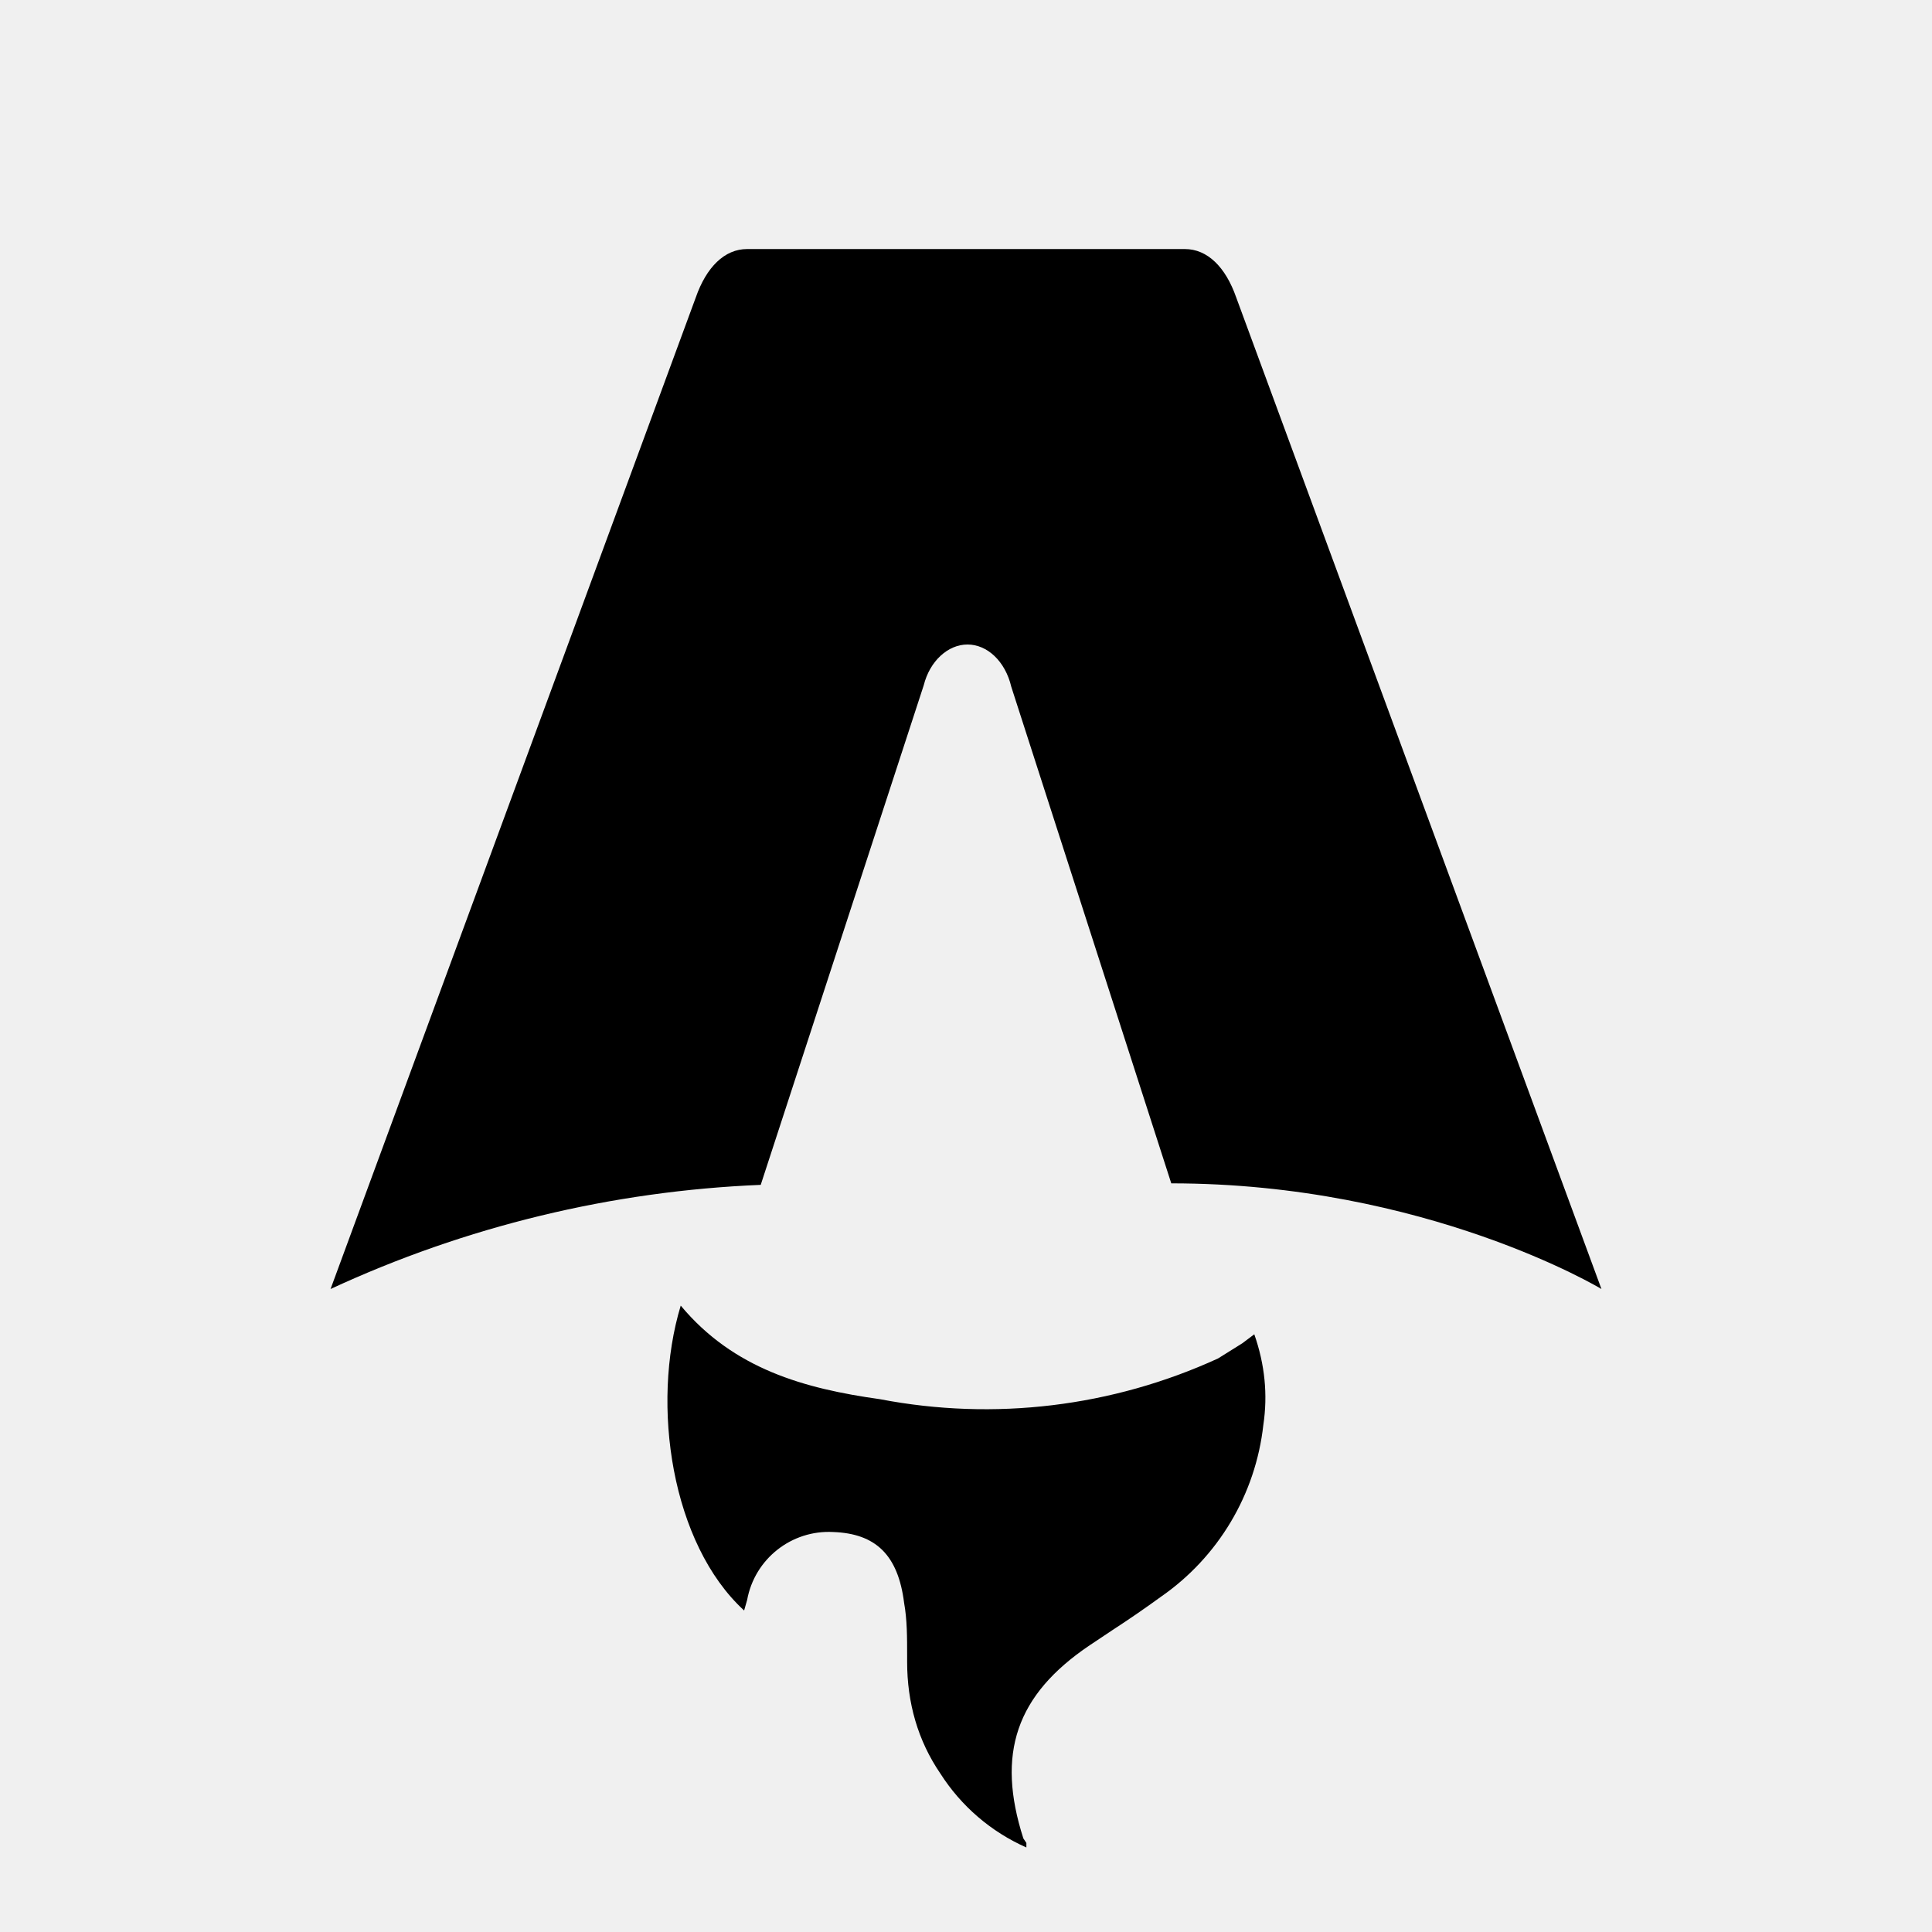
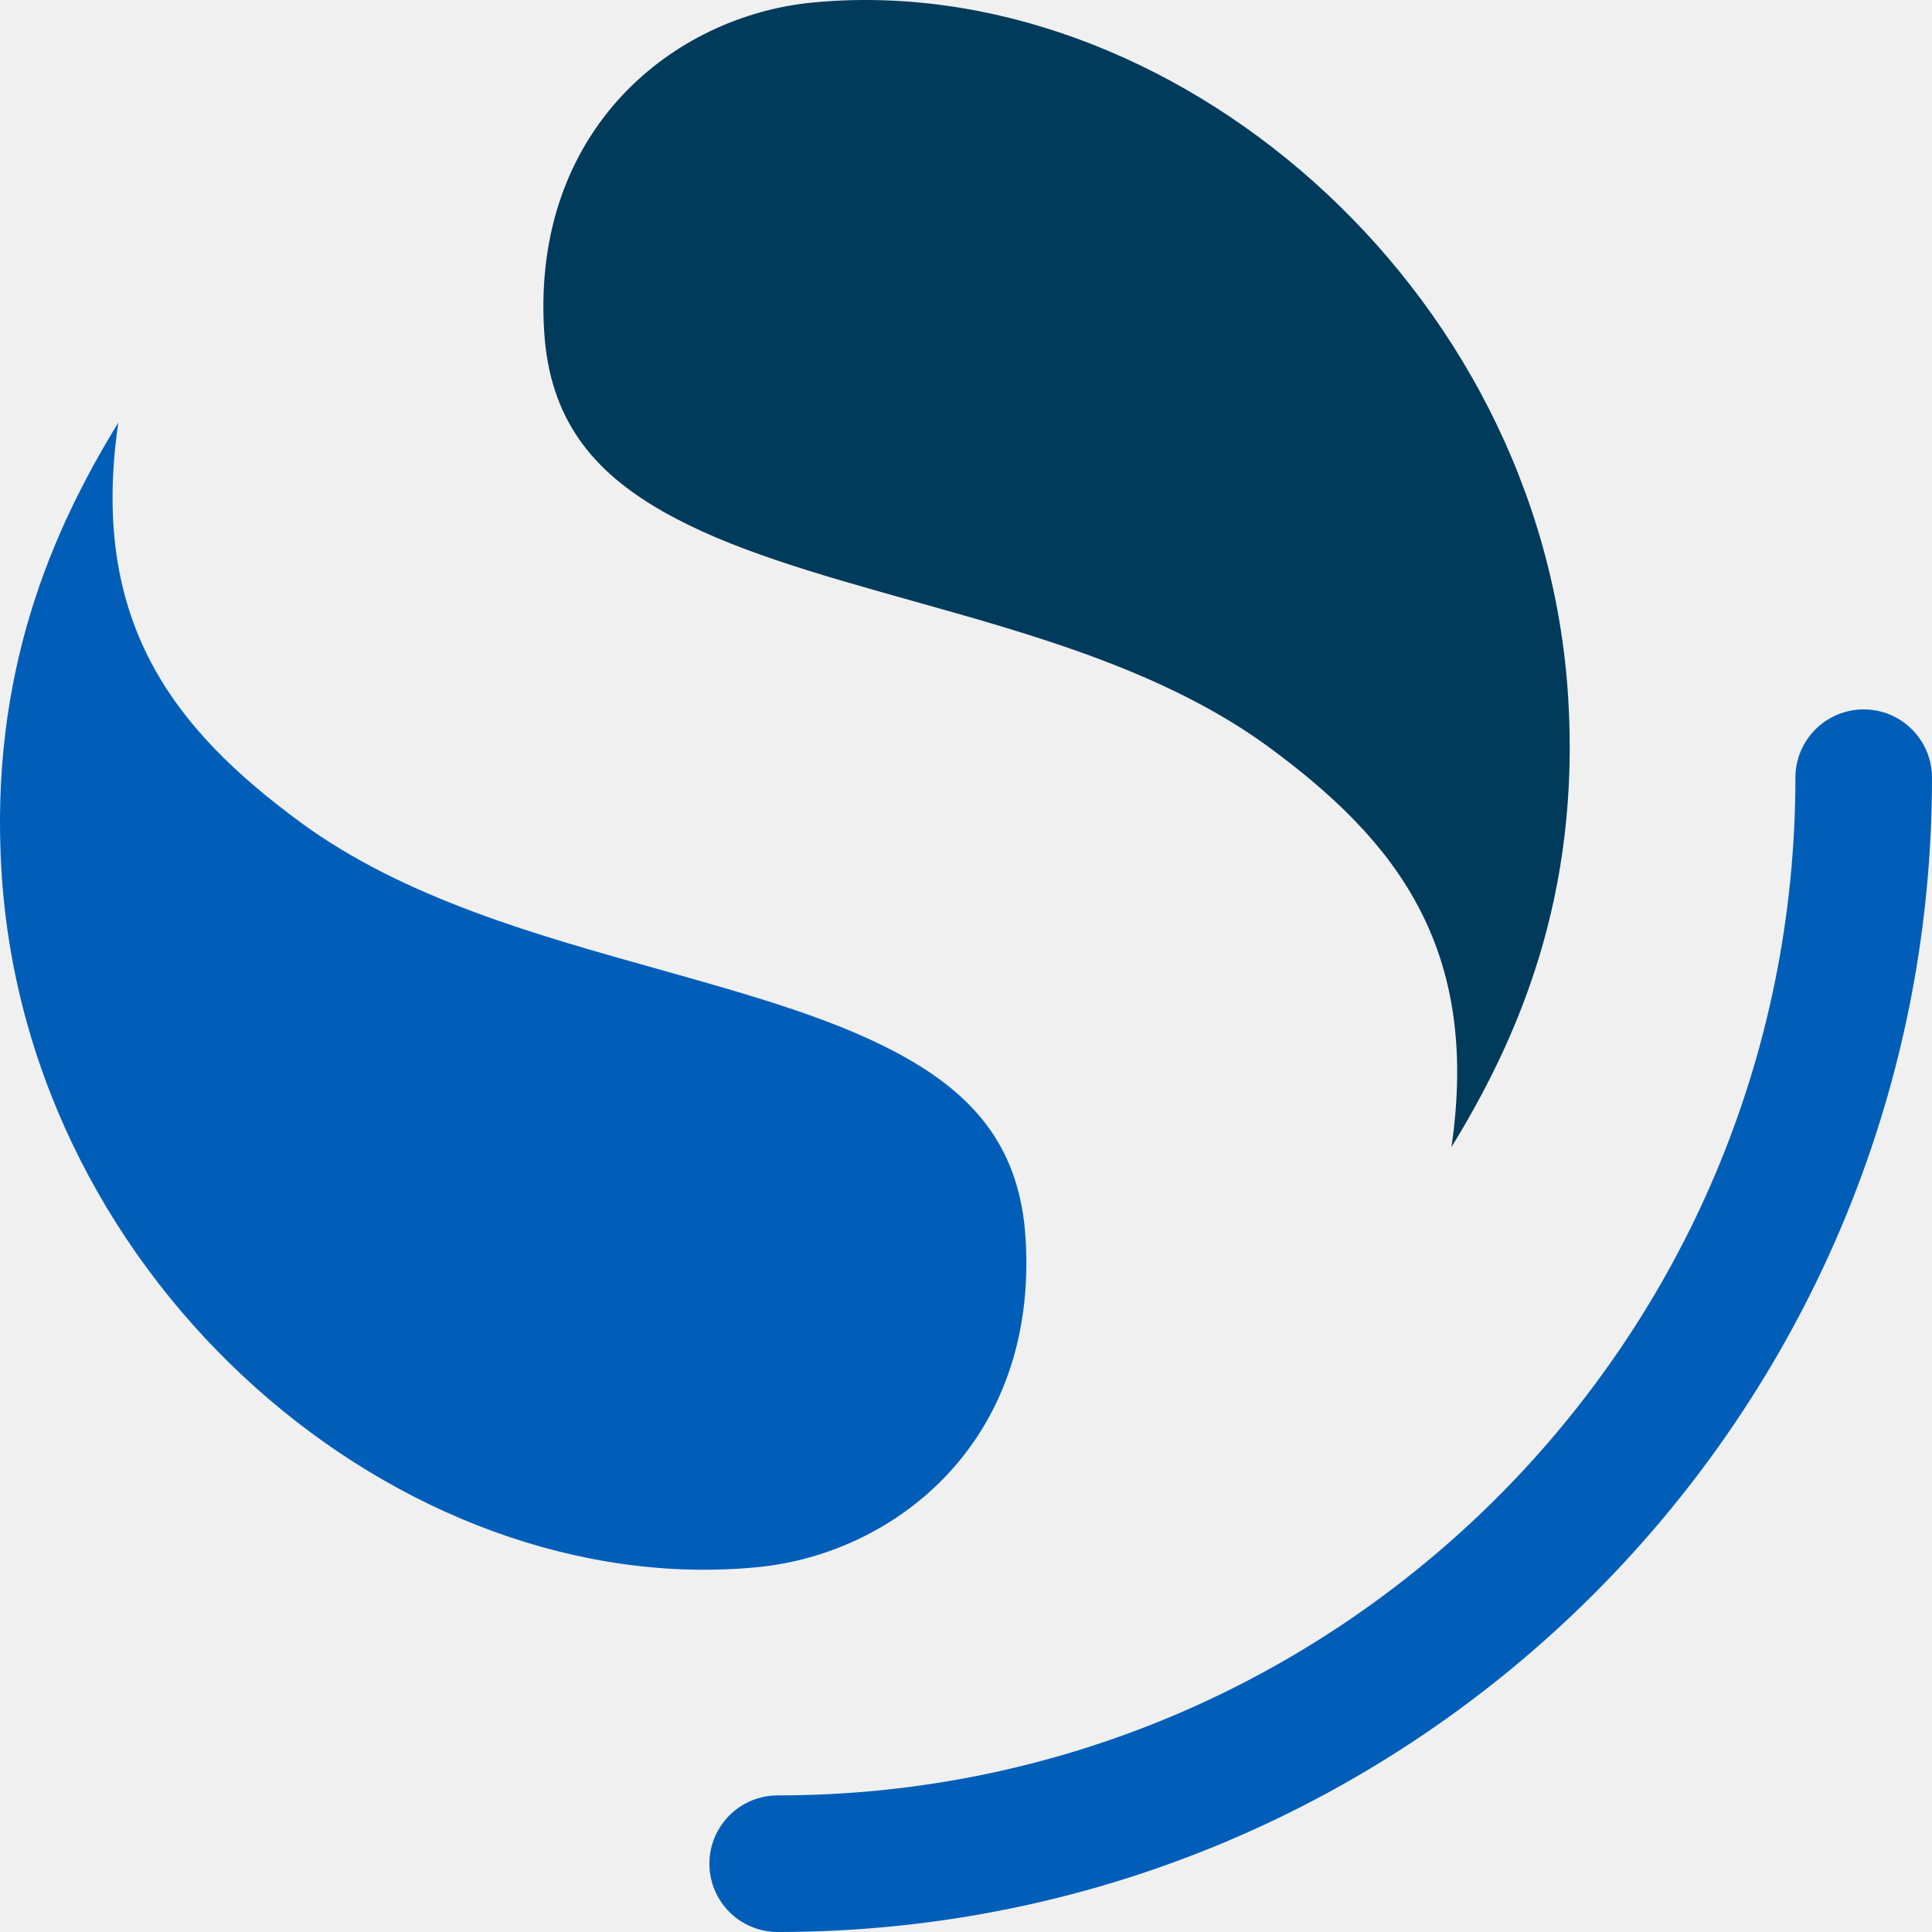
- <svg xmlns="http://www.w3.org/2000/svg" fill="none" viewBox="0 0 128 128">
-   <path d="M50.4 78.5a75.1 75.1 0 0 0-28.5 6.9l24.2-65.7c.7-2 1.9-3.2 3.4-3.2h29c1.5 0 2.7 1.2 3.4 3.2l24.2 65.7s-11.6-7-28.5-7L67 45.5c-.4-1.7-1.6-2.8-2.9-2.8-1.3 0-2.5 1.1-2.9 2.7L50.4 78.5Zm-1.1 28.2Zm-4.2-20.2c-2 6.6-.6 15.8 4.2 20.2a17.5 17.5 0 0 1 .2-.7 5.5 5.5 0 0 1 5.7-4.5c2.8.1 4.3 1.5 4.7 4.7.2 1.1.2 2.3.2 3.5v.4c0 2.7.7 5.2 2.2 7.4a13 13 0 0 0 5.7 4.9v-.3l-.2-.3c-1.8-5.6-.5-9.5 4.4-12.8l1.5-1a73 73 0 0 0 3.2-2.2 16 16 0 0 0 6.8-11.4c.3-2 .1-4-.6-6l-.8.6-1.6 1a37 37 0 0 1-22.4 2.7c-5-.7-9.7-2-13.2-6.2Z" />
-   <style>
-         path { fill: #000; }
-         @media (prefers-color-scheme: dark) {
-             path { fill: #FFF; }
-         }
-     </style>
+ <svg xmlns="http://www.w3.org/2000/svg" viewBox="0 0 64 64" fill="none">
+   <path d="M61.737 23.5C60.488 23.5 59.475 24.513 59.475 25.763C59.475 44.381 44.381 59.475 25.763 59.475C24.513 59.475 23.5 60.488 23.5 61.737C23.5 62.987 24.513 64 25.763 64C46.88 64 64 46.88 64 25.763C64 24.513 62.987 23.5 61.737 23.5Z" fill="#005EB8" />
+   <path d="M48.081 38C50.257 34.45 52.361 29.718 51.947 23.092C51.09 9.367 38.659 -1.045 26.921 0.084C22.325 0.525 17.607 4.271 18.026 10.98C18.208 13.896 19.635 15.617 21.954 16.94C24.162 18.199 26.998 18.997 30.213 19.901C34.096 20.993 38.601 22.22 42.063 24.772C46.212 27.829 49.049 31.374 48.081 38Z" fill="#003B5C" />
+   <path d="M3.919 14C1.743 17.549 -0.362 22.282 0.052 28.908C0.91 42.633 13.341 53.045 25.079 51.916C29.675 51.474 34.393 47.729 33.974 41.02C33.792 38.104 32.365 36.383 30.046 35.06C27.838 33.801 25.002 33.003 21.787 32.099C17.904 31.007 13.399 29.78 9.937 27.228C5.787 24.17 2.951 20.626 3.919 14Z" fill="#005EB8" />
</svg>
